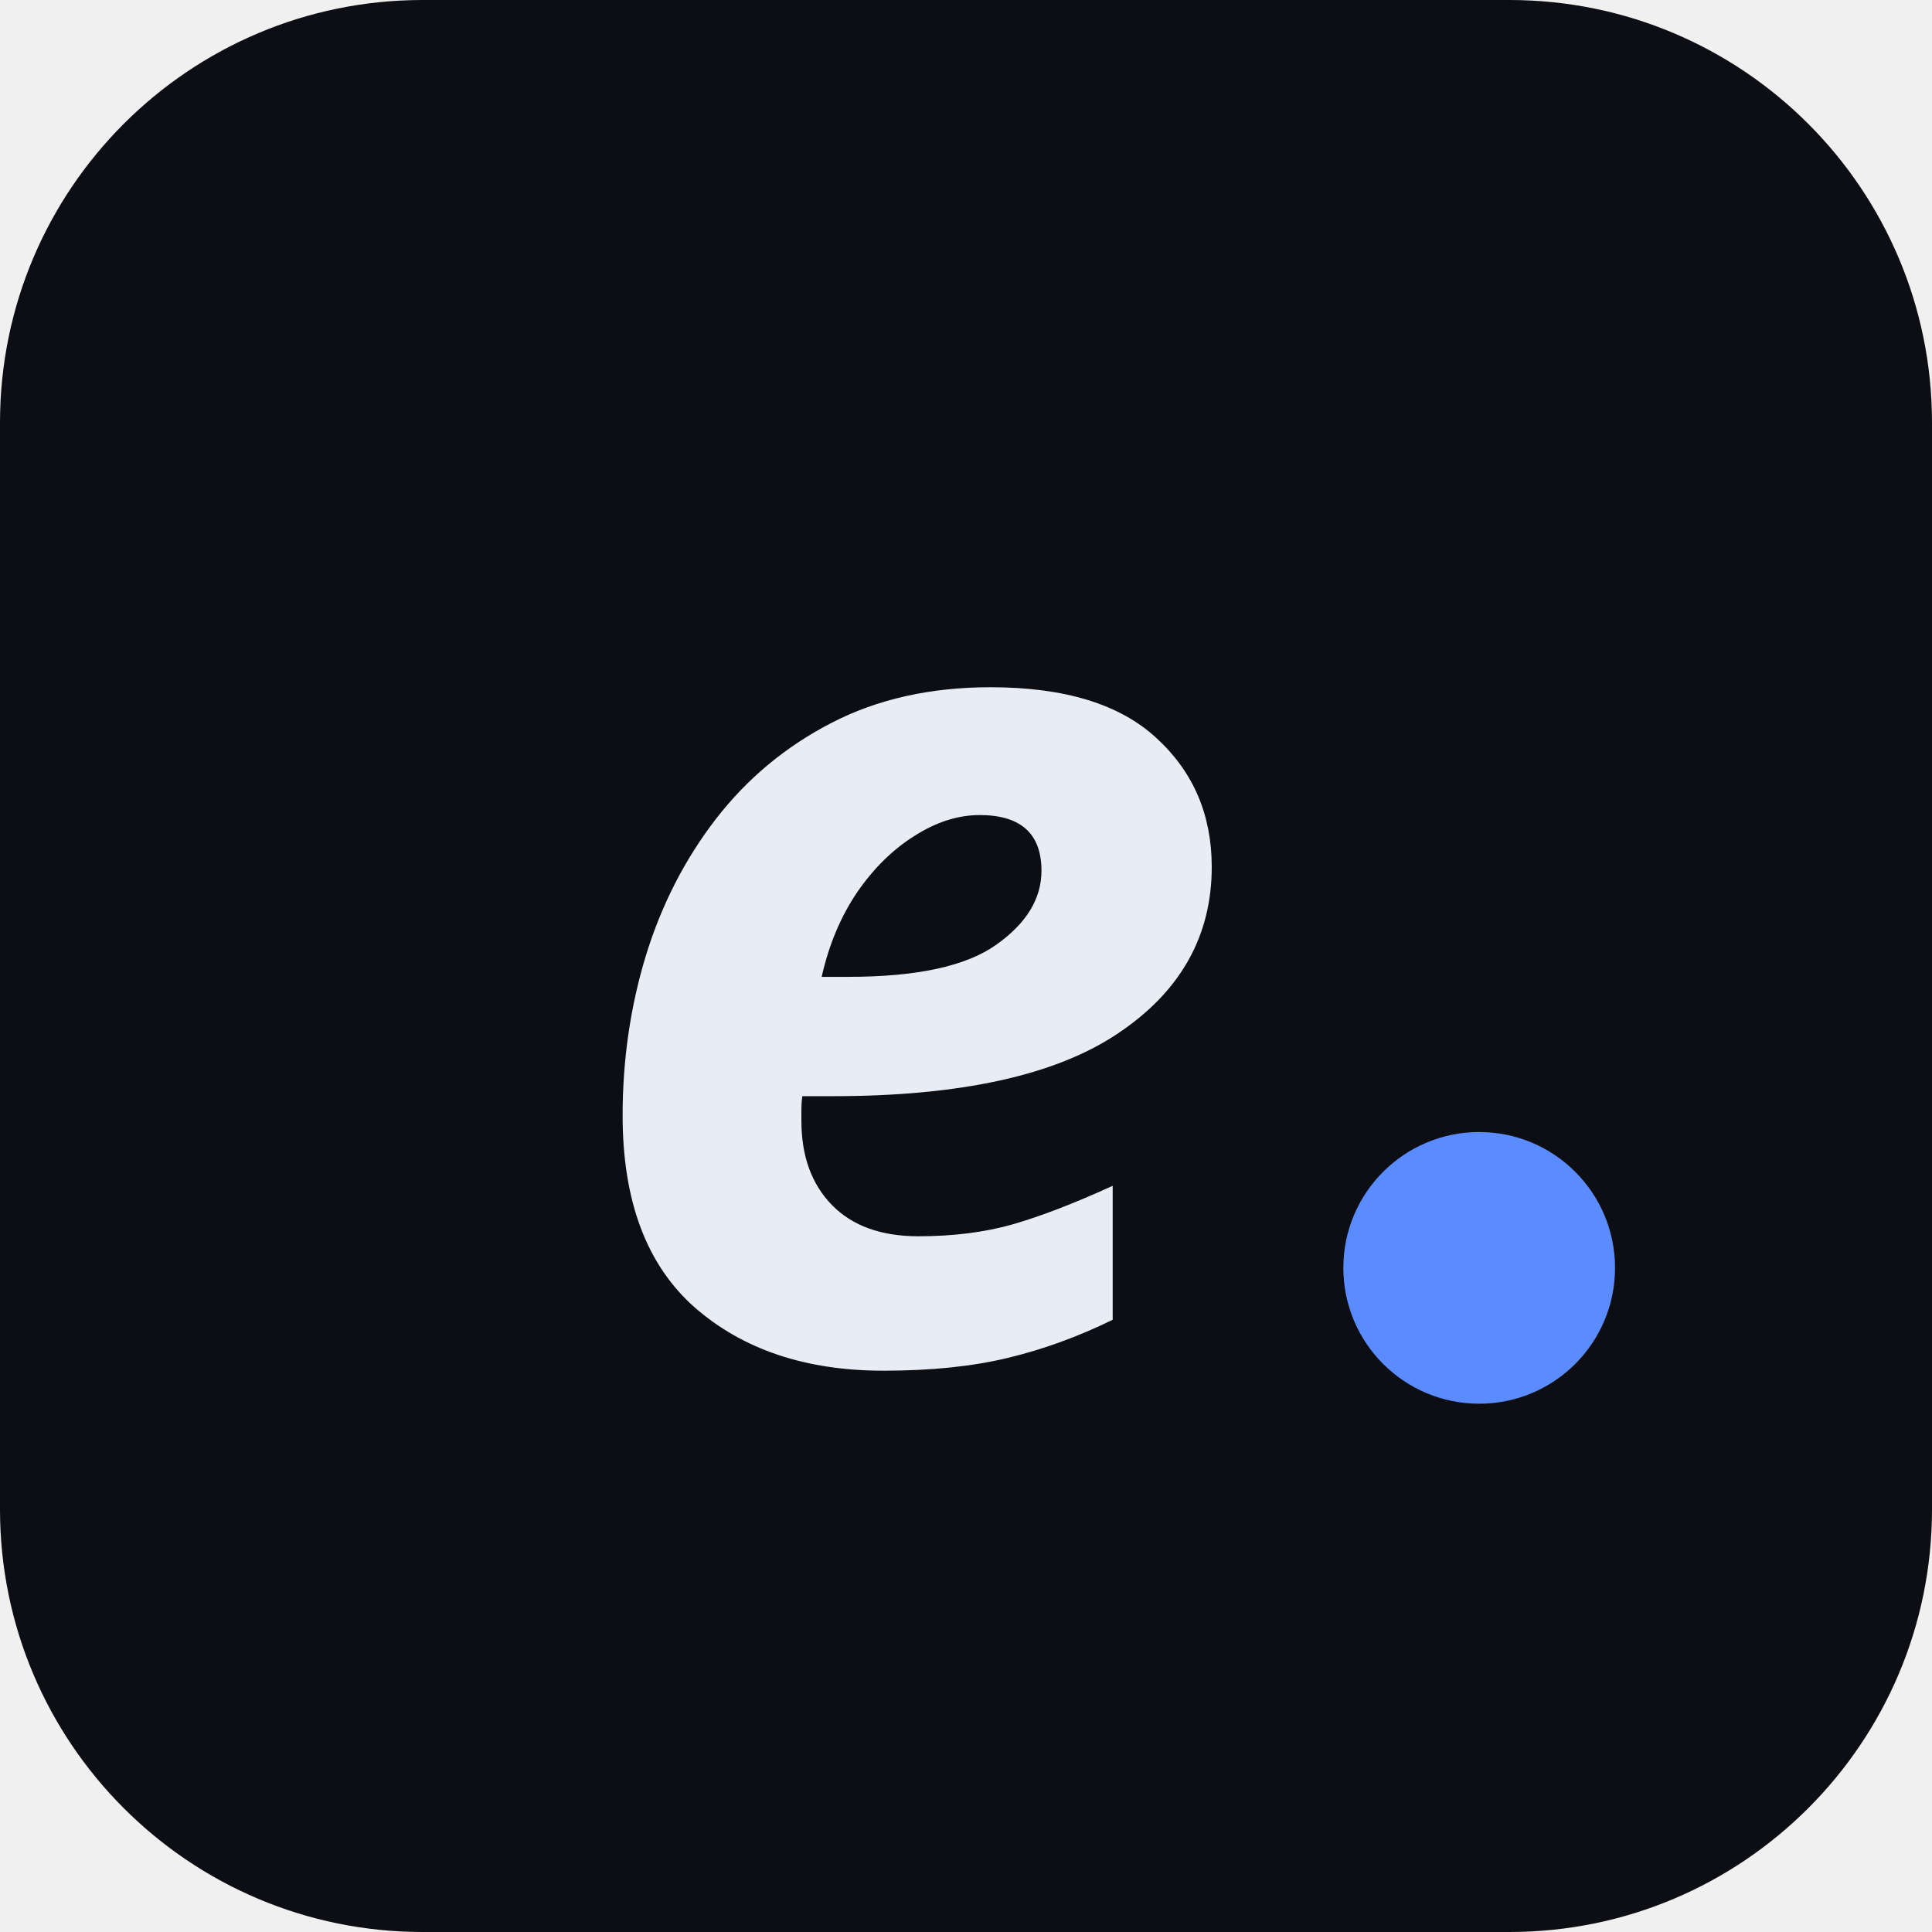
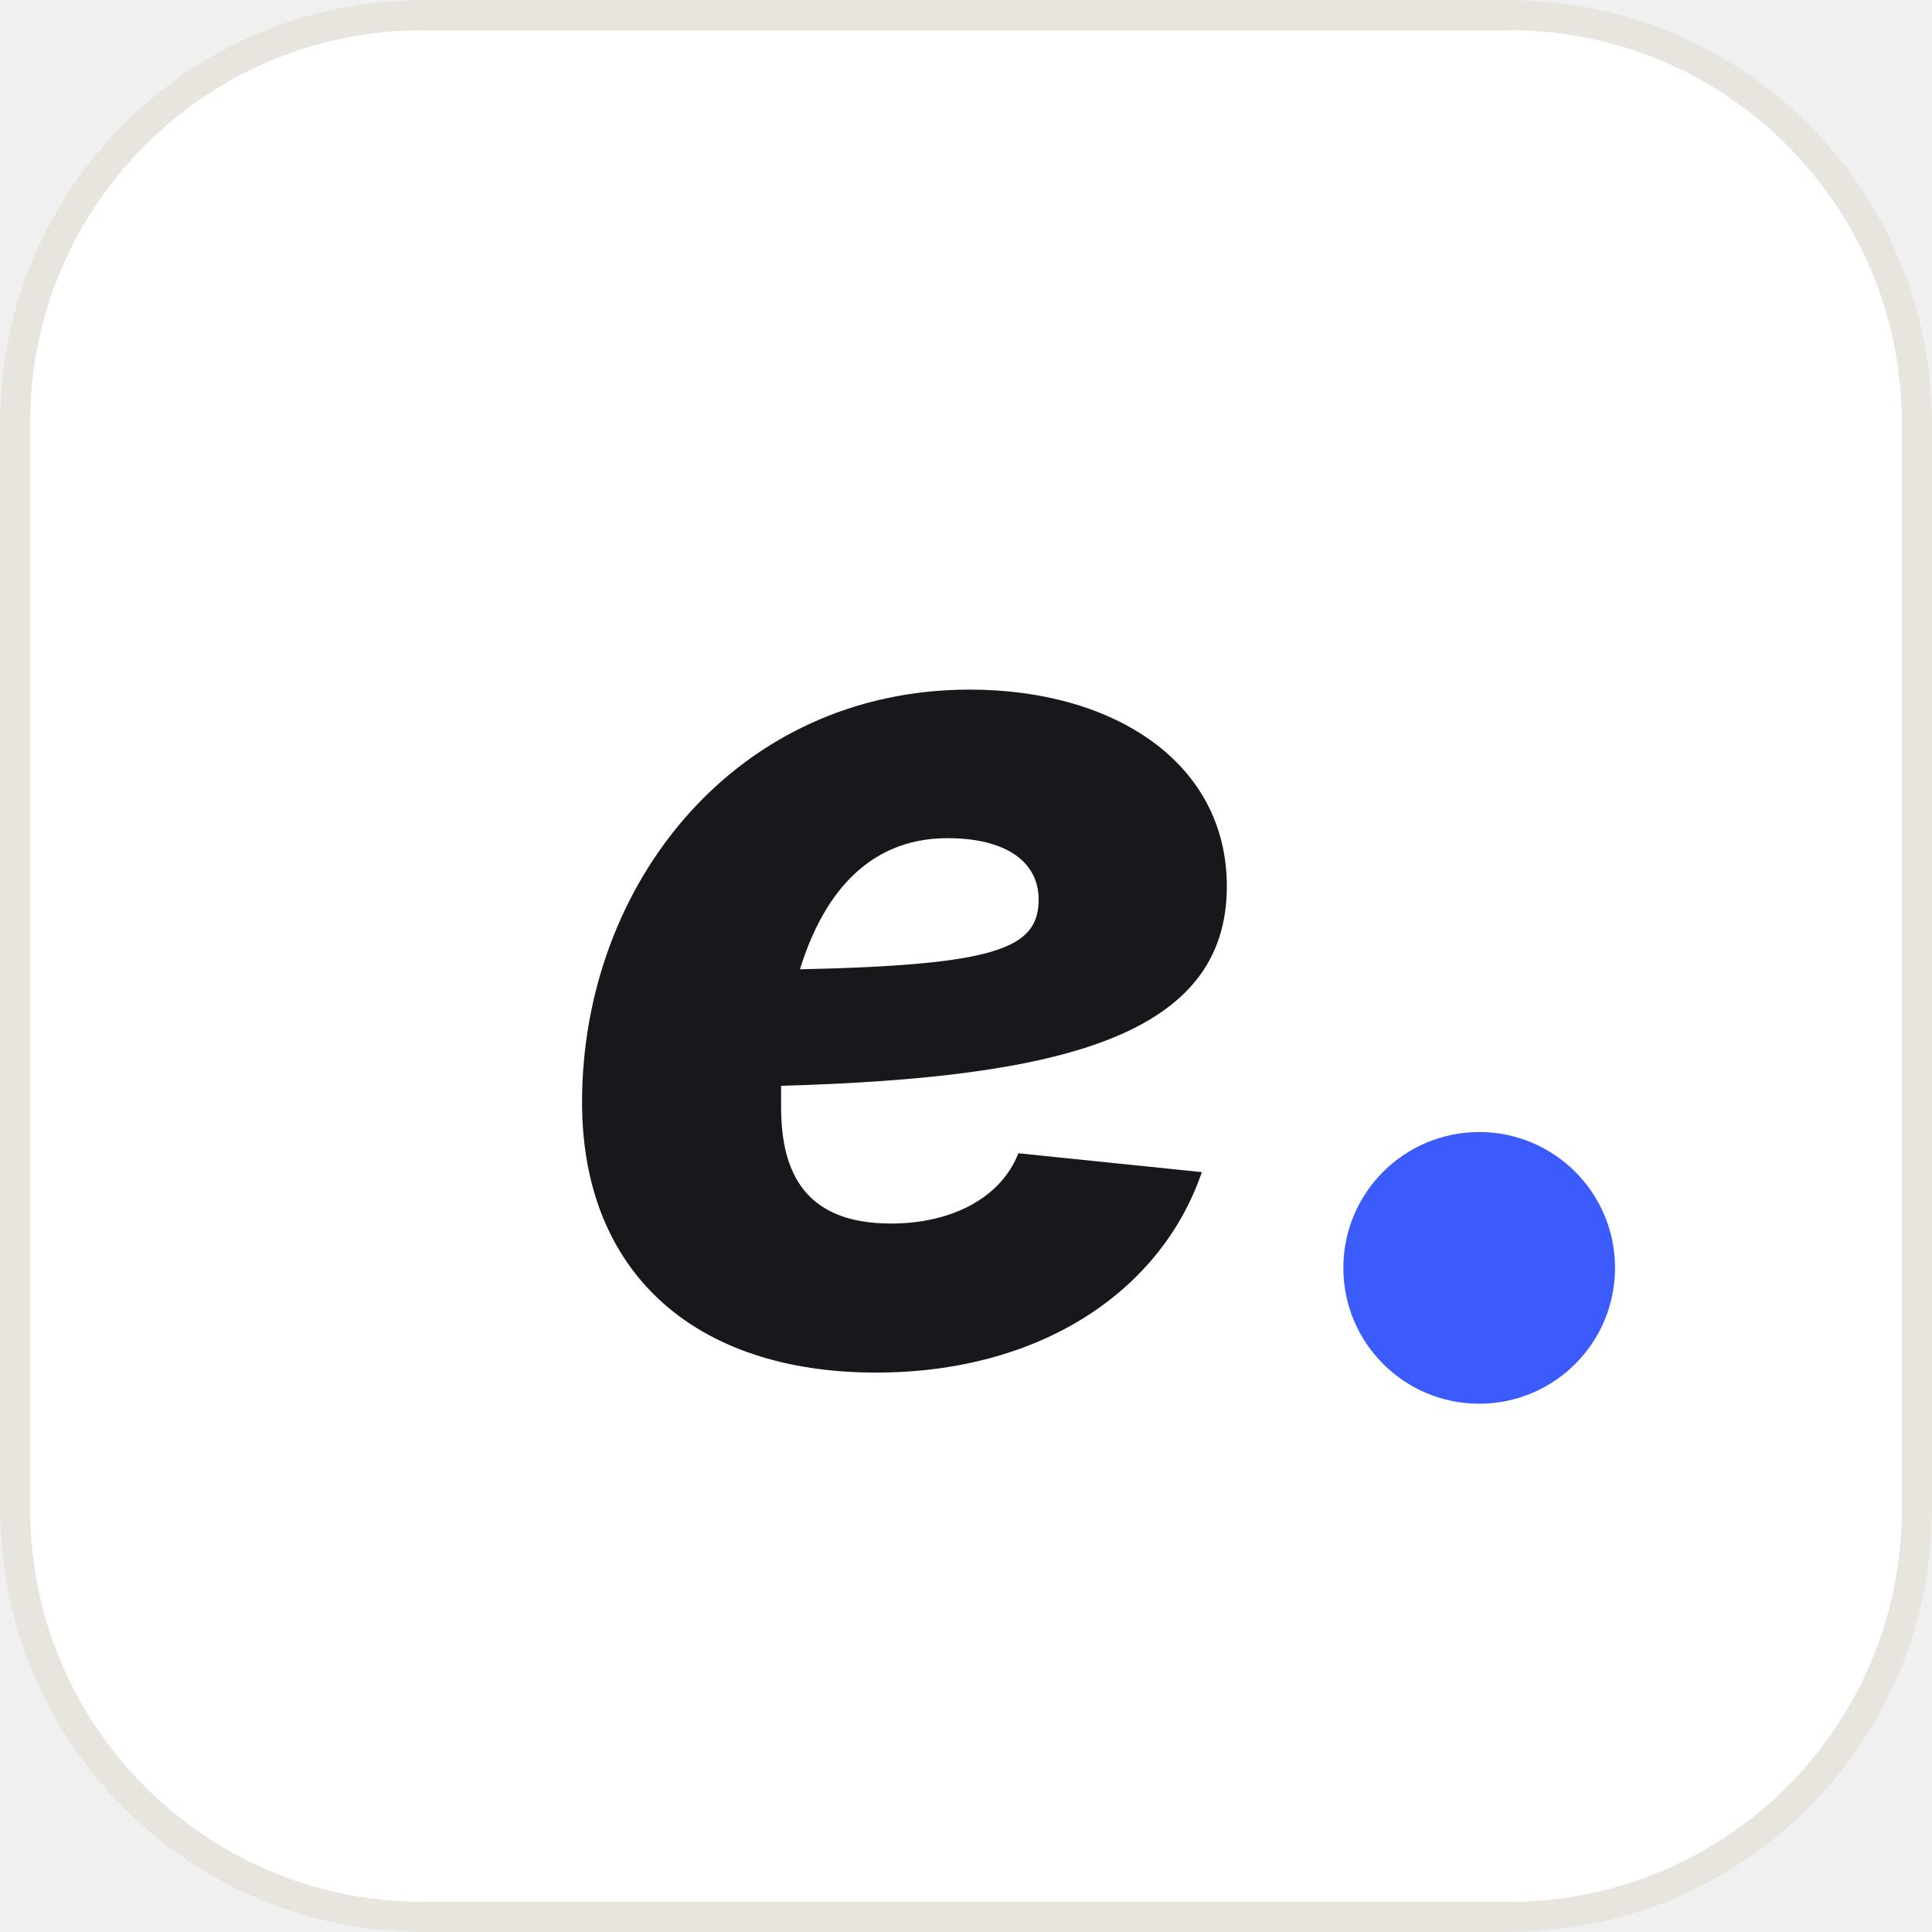
<svg xmlns="http://www.w3.org/2000/svg" viewBox="0 0 64 64">
-   <rect width="64" height="64" rx="14" fill="#0c0e13" />
-   <text x="30" y="45" font-family="'Bricolage Grotesque', 'Schibsted Grotesk', sans-serif" font-size="40" font-weight="700" font-style="italic" fill="#e8ecf4" text-anchor="middle">e</text>
-   <circle cx="49" cy="42" r="4.5" fill="#5b8cff" />
+   <rect width="64" height="64" rx="14" fill="#ffffff" />
+   <rect width="63" height="63" x="0.5" y="0.5" rx="13.5" fill="none" stroke="#e7e5dd" />
+   <text x="30" y="45" font-family="'Inter', sans-serif" font-size="40" font-weight="800" font-style="italic" fill="#17181c" text-anchor="middle">e</text>
+   <circle cx="49" cy="42" r="4.5" fill="#3b5bfd" />
</svg>
